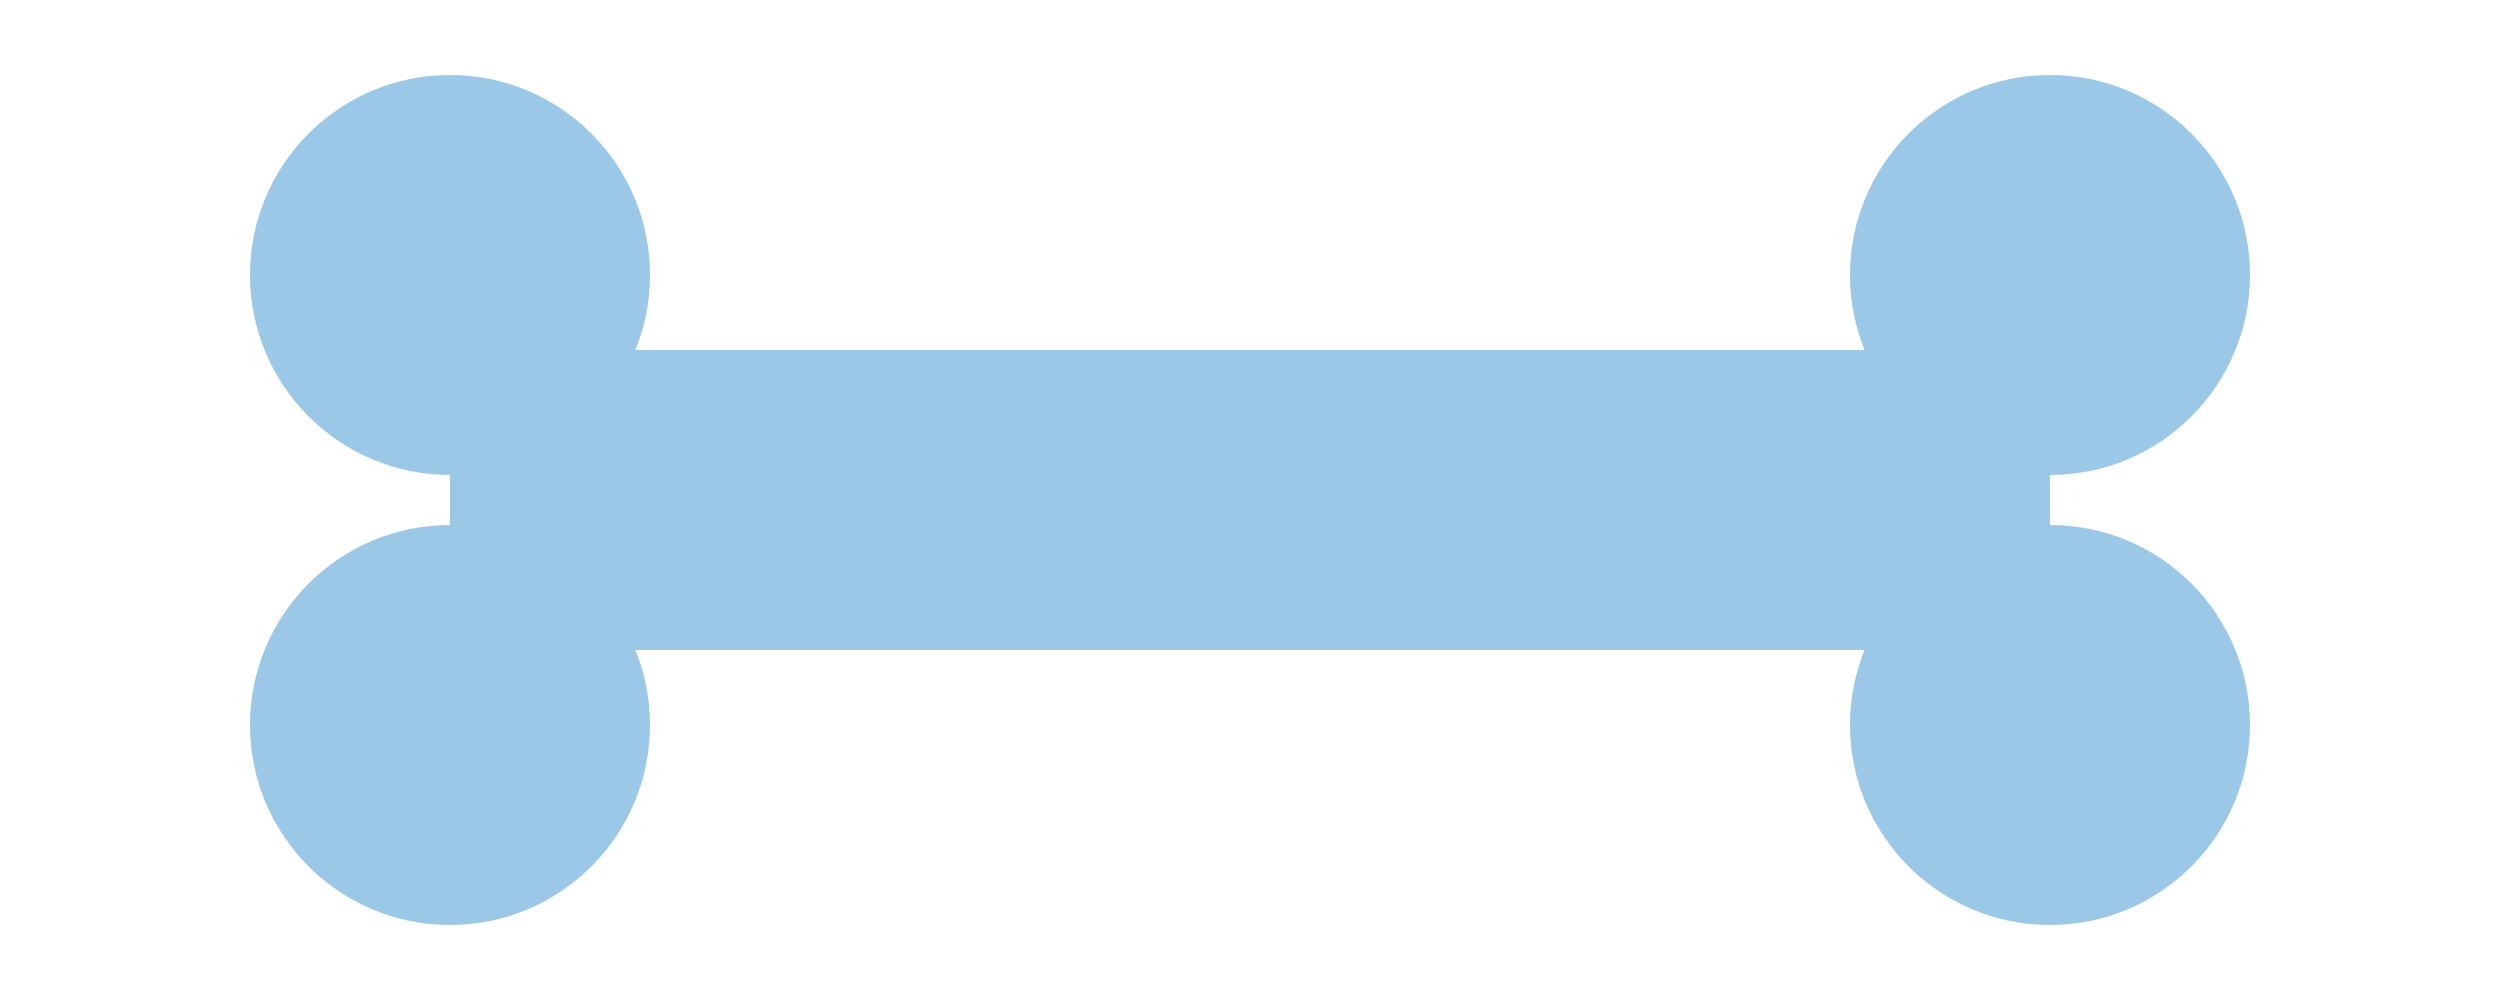
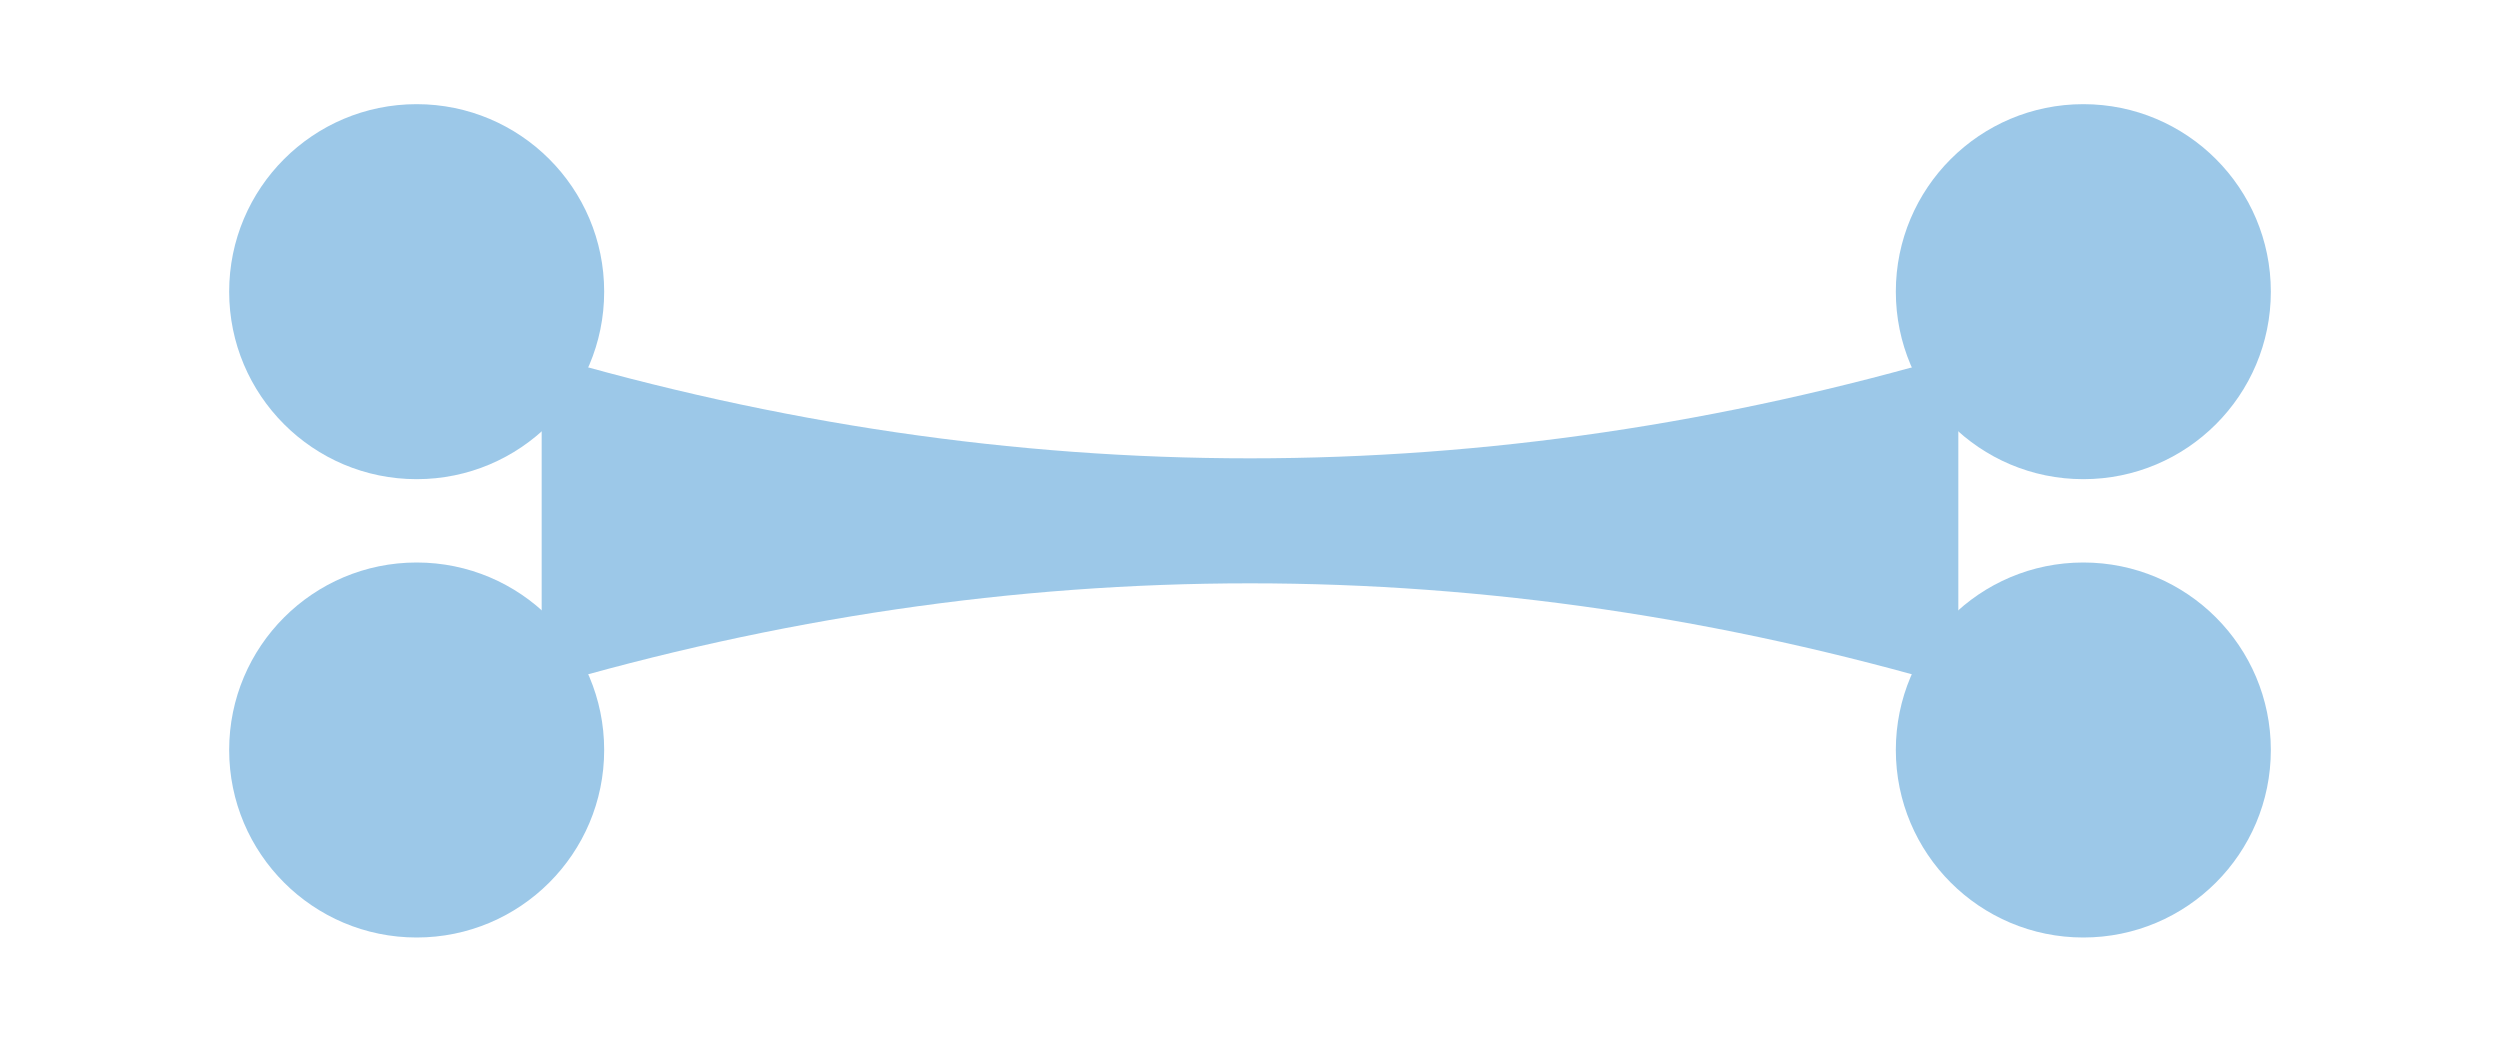
- <svg xmlns="http://www.w3.org/2000/svg" viewBox="0 0 100 40" aria-hidden="true">
+ <svg xmlns="http://www.w3.org/2000/svg" viewBox="0 0 120 50" aria-hidden="true">
  <g fill="#9cc8e8">
-     <rect x="18" y="14" width="64" height="12" rx="4" />
-     <circle cx="18" cy="11" r="8" />
-     <circle cx="18" cy="29" r="8" />
-     <circle cx="82" cy="11" r="8" />
-     <circle cx="82" cy="29" r="8" />
+     <path d="M26 17 Q60 27 94 17 L94 33 Q60 23 26 33 Z" />
+     <circle cx="20" cy="14" r="9" />
+     <circle cx="20" cy="36" r="9" />
+     <circle cx="100" cy="14" r="9" />
+     <circle cx="100" cy="36" r="9" />
  </g>
</svg>
